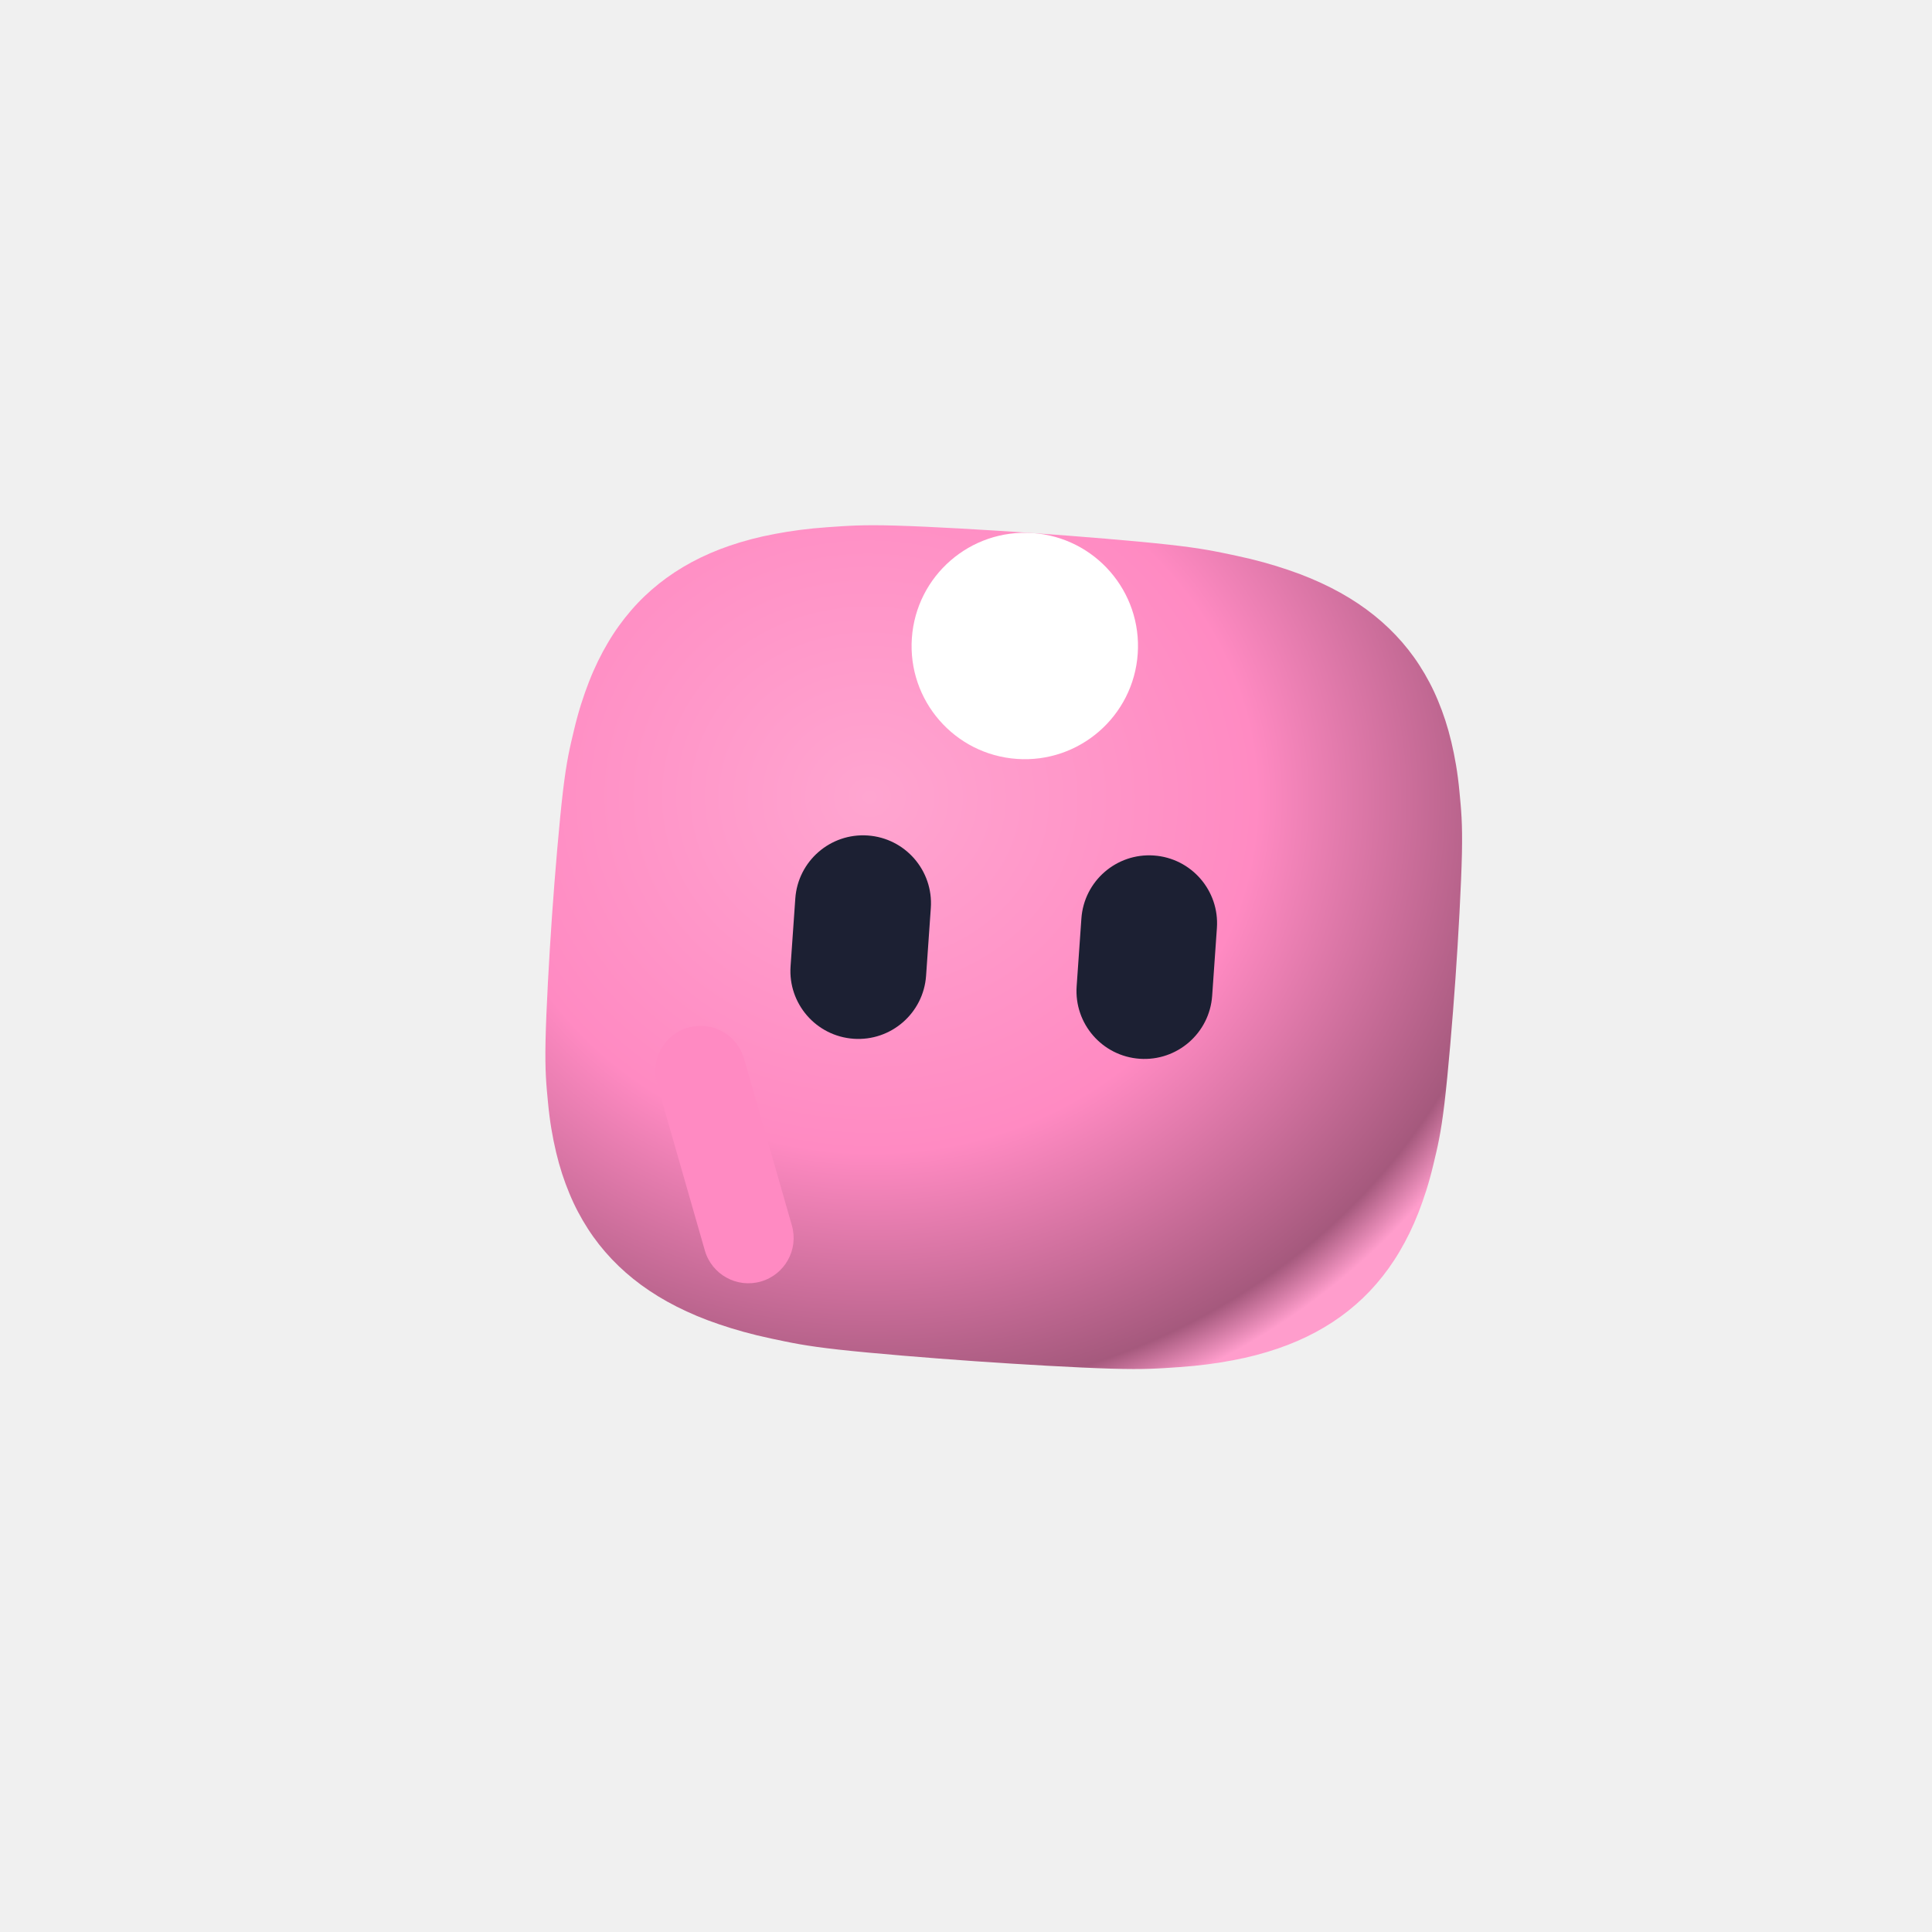
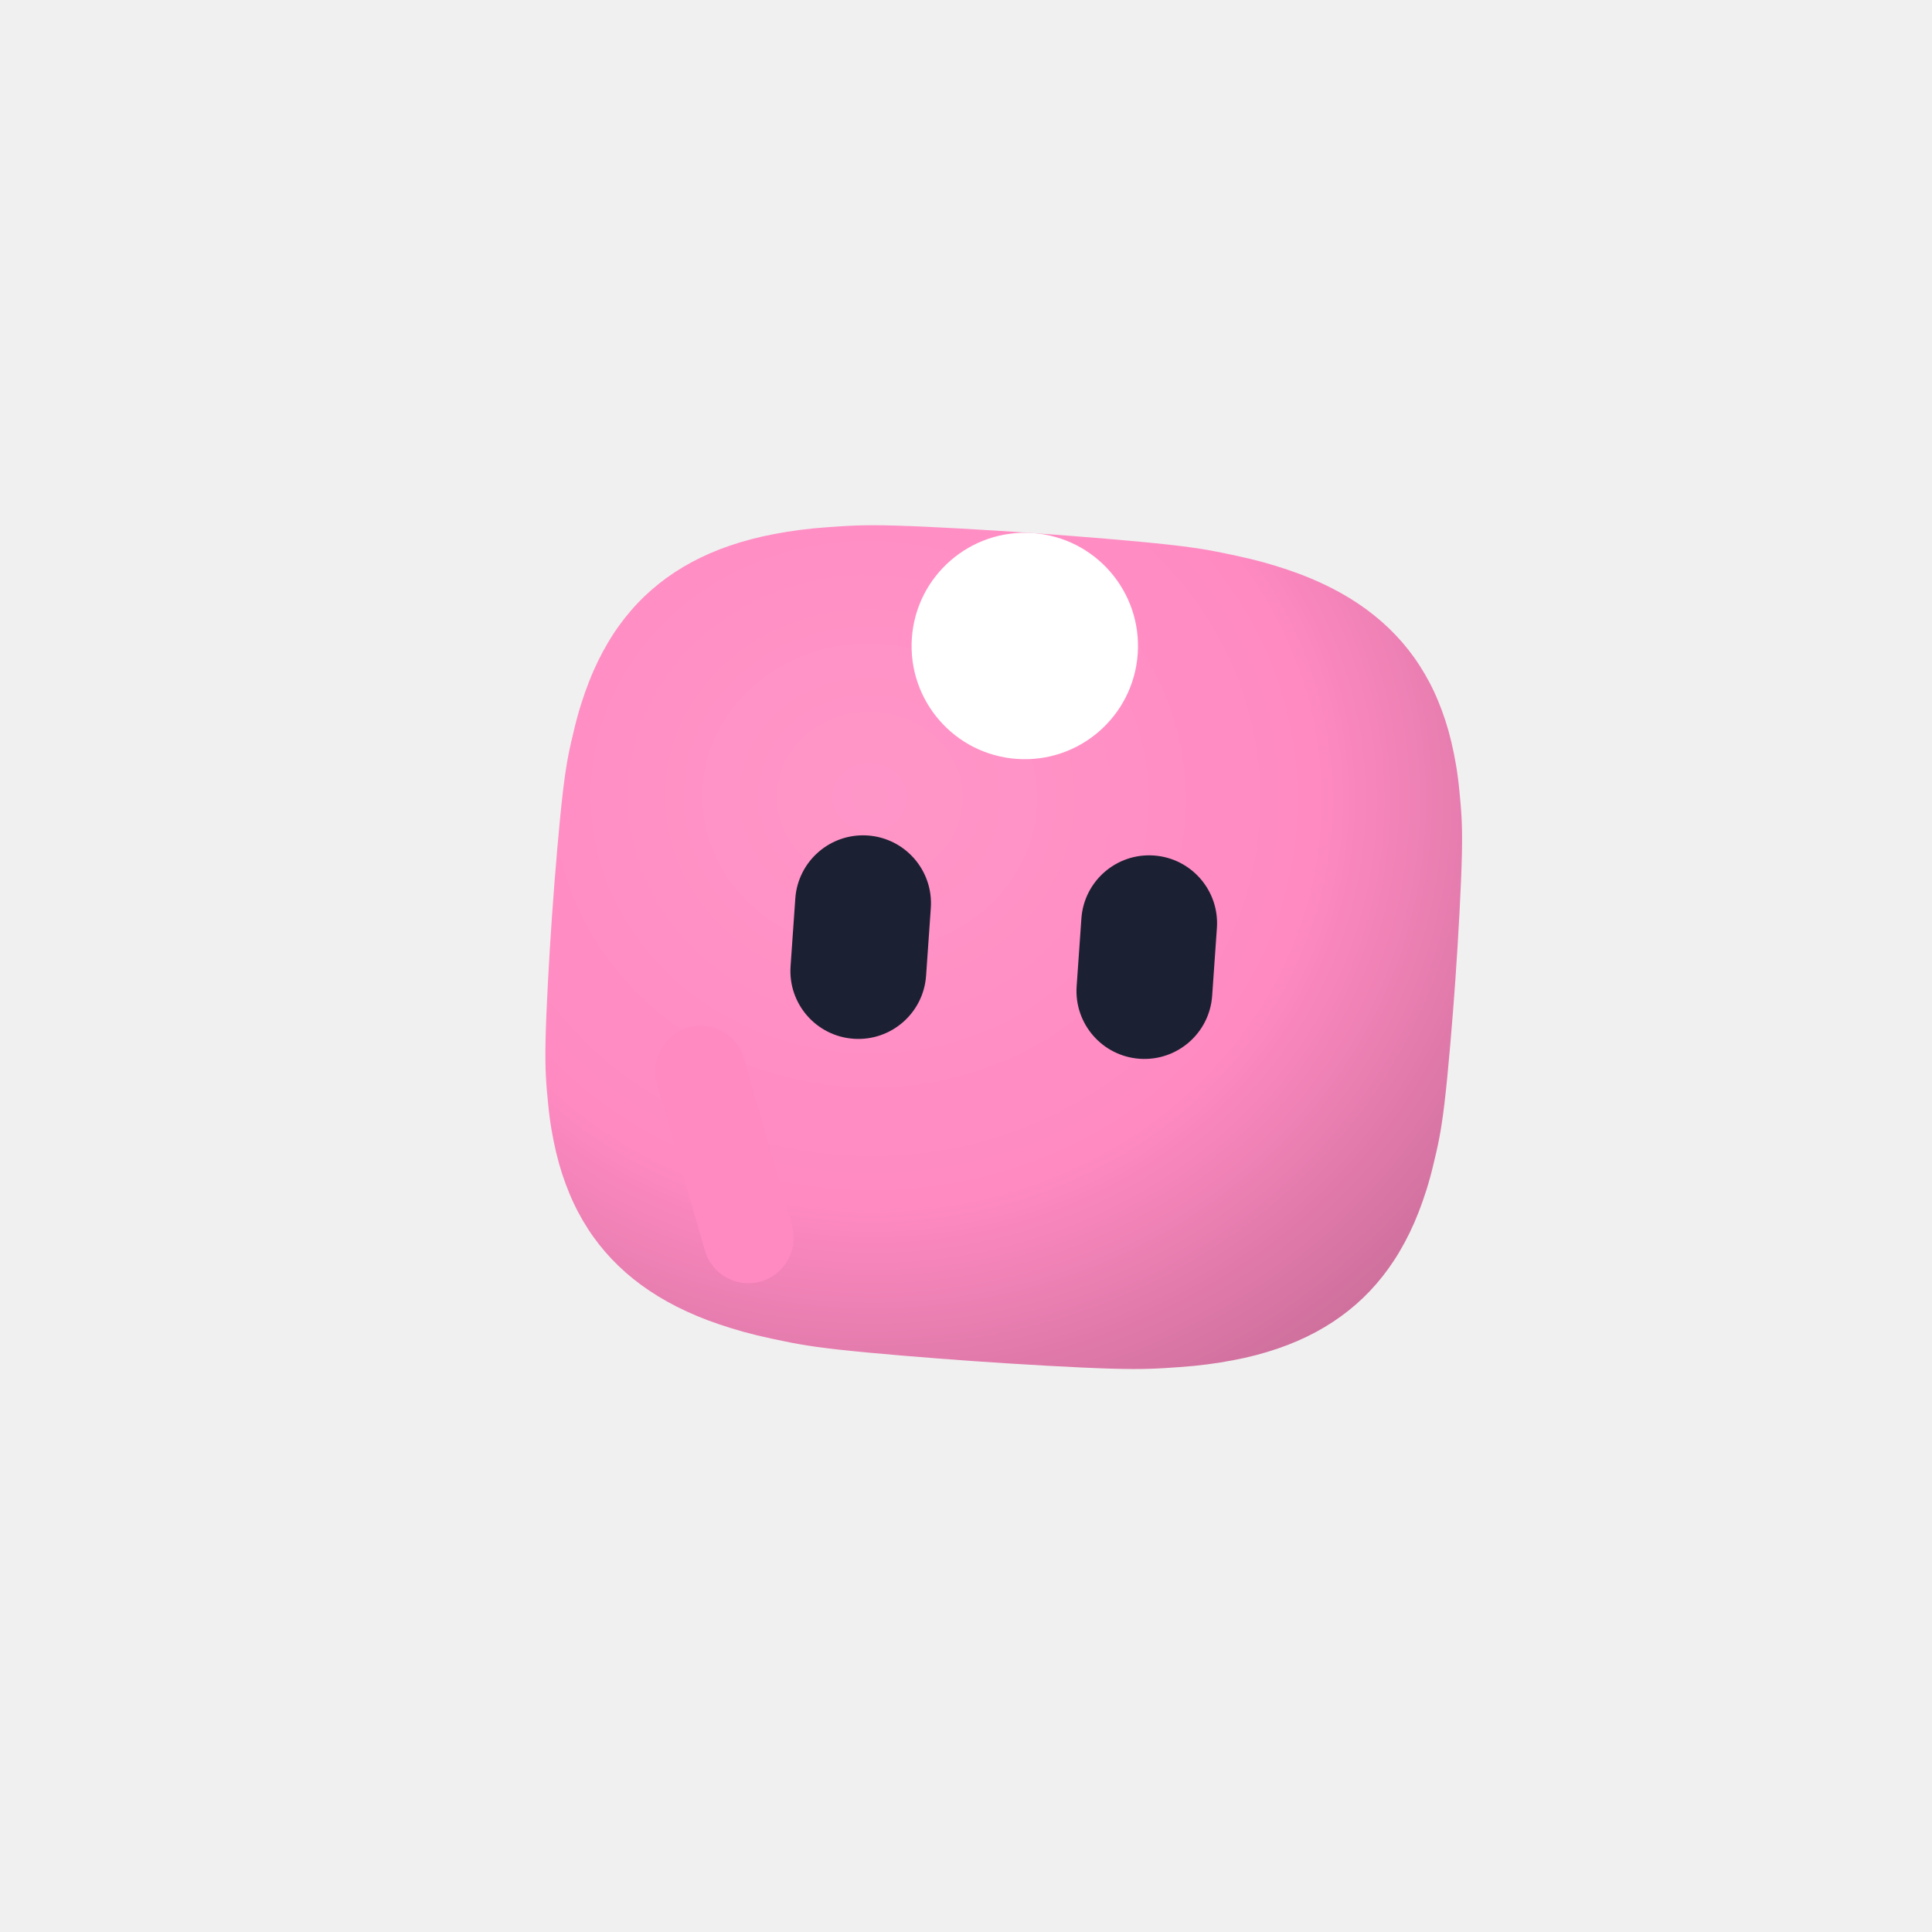
<svg xmlns="http://www.w3.org/2000/svg" viewBox="0 0 512 512" width="512" height="512">
  <g id="bubble" transform="translate(256 256)">
    <g id="head" transform="translate(10 -5) rotate(4)">
      <defs>
-         <radialGradient id="bs-1gt497j" cx="0.34" cy="0.33" r="0.78">
-           <stop offset="0" stop-color="#ffa5d0" />
+         <radialGradient id="bs-1gt497j" cx="0.34" cy="0.33" r="0.9">
+           <stop offset="0" stop-color="#ff96c8" />
          <stop offset="0.55" stop-color="#ff8ac2" />
-           <stop offset="0.93" stop-color="#a5597d" />
-           <stop offset="1" stop-color="#ff9dcc" />
+           <stop offset="0.93" stop-color="#cb6e9a" />
+           <stop offset="1" stop-color="#ed80b4" />
        </radialGradient>
      </defs>
      <path id="body" d="M 120 0 C 120 11.07 119.8 24.93 119.4 33.21 C 118.99 41.48 118.39 44.78 117.58 49.67 C 116.77 54.56 115.76 58.6 114.54 62.52 C 113.32 66.43 111.9 69.9 110.26 73.17 C 108.63 76.44 106.79 79.39 104.72 82.15 C 102.66 84.91 100.39 87.4 97.87 89.71 C 95.35 92.02 92.62 94.1 89.62 96 C 86.61 97.89 83.39 99.58 79.82 101.08 C 76.25 102.58 72.47 103.88 68.2 104.99 C 63.93 106.11 59.52 107.04 54.19 107.78 C 48.86 108.52 45.26 109.08 36.22 109.45 C 27.19 109.82 12.07 110 0 110 C -12.07 110 -27.19 109.82 -36.22 109.45 C -45.26 109.08 -48.86 108.52 -54.19 107.78 C -59.52 107.04 -63.93 106.11 -68.2 104.99 C -72.47 103.88 -76.25 102.58 -79.82 101.08 C -83.39 99.58 -86.61 97.89 -89.62 96 C -92.62 94.1 -95.35 92.02 -97.87 89.71 C -100.39 87.4 -102.66 84.91 -104.72 82.15 C -106.79 79.39 -108.63 76.44 -110.26 73.17 C -111.9 69.9 -113.32 66.43 -114.54 62.52 C -115.76 58.6 -116.77 54.56 -117.58 49.67 C -118.39 44.78 -118.99 41.48 -119.4 33.21 C -119.8 24.93 -120 11.07 -120 0 C -120 -11.07 -119.8 -24.93 -119.4 -33.21 C -118.99 -41.48 -118.39 -44.78 -117.58 -49.67 C -116.77 -54.56 -115.76 -58.6 -114.54 -62.52 C -113.32 -66.43 -111.9 -69.9 -110.26 -73.17 C -108.63 -76.44 -106.79 -79.39 -104.72 -82.15 C -102.66 -84.91 -100.39 -87.4 -97.87 -89.71 C -95.35 -92.02 -92.62 -94.1 -89.62 -96 C -86.61 -97.89 -83.39 -99.58 -79.82 -101.08 C -76.25 -102.58 -72.47 -103.88 -68.2 -104.99 C -63.93 -106.11 -59.52 -107.04 -54.19 -107.78 C -48.86 -108.52 -45.26 -109.08 -36.22 -109.45 C -27.19 -109.82 -12.07 -110 0 -110 C 12.07 -110 27.19 -109.82 36.22 -109.45 C 45.26 -109.08 48.86 -108.52 54.19 -107.78 C 59.52 -107.04 63.93 -106.11 68.2 -104.99 C 72.47 -103.88 76.25 -102.58 79.82 -101.08 C 83.39 -99.58 86.61 -97.89 89.62 -96 C 92.62 -94.1 95.35 -92.02 97.87 -89.71 C 100.39 -87.4 102.66 -84.91 104.72 -82.15 C 106.79 -79.39 108.63 -76.44 110.26 -73.17 C 111.9 -69.9 113.32 -66.43 114.54 -62.52 C 115.76 -58.6 116.77 -54.56 117.58 -49.67 C 118.39 -44.78 118.99 -41.48 119.4 -33.21 C 119.8 -24.93 120 -11.07 120 0 Z" fill="url(#bs-1gt497j)" transform="scale(1 1)" />
      <path d="M 0 -35 H 0 A 12 12 0 0 1 12 -23 V 23 A 12 12 0 0 1 0 35 H 0 A 12 12 0 0 1 -12 23 V -23 A 12 12 0 0 1 0 -35 Z" fill="#ff8ac2" transform="translate(-70 60) rotate(-20)" />
      <path d="M -30 0 A 30 30 0 1 0 30 0 A 30 30 0 1 0 -30 0 Z M -18 0 A 18 18 0 1 0 18 0 A 18 18 0 1 0 -18 0 Z" fill="#ffffff" transform="translate(0 -80) rotate(0)" />
      <g id="eye-left" transform="translate(-38 0) rotate(0)">
        <rect x="-18" y="-27" width="36" height="54" rx="18" fill="#1c2033" />
      </g>
      <g id="eye-right" transform="translate(38 0) rotate(0)">
        <rect x="-18" y="-27" width="36" height="54" rx="18" fill="#1c2033" />
      </g>
    </g>
  </g>
</svg>
